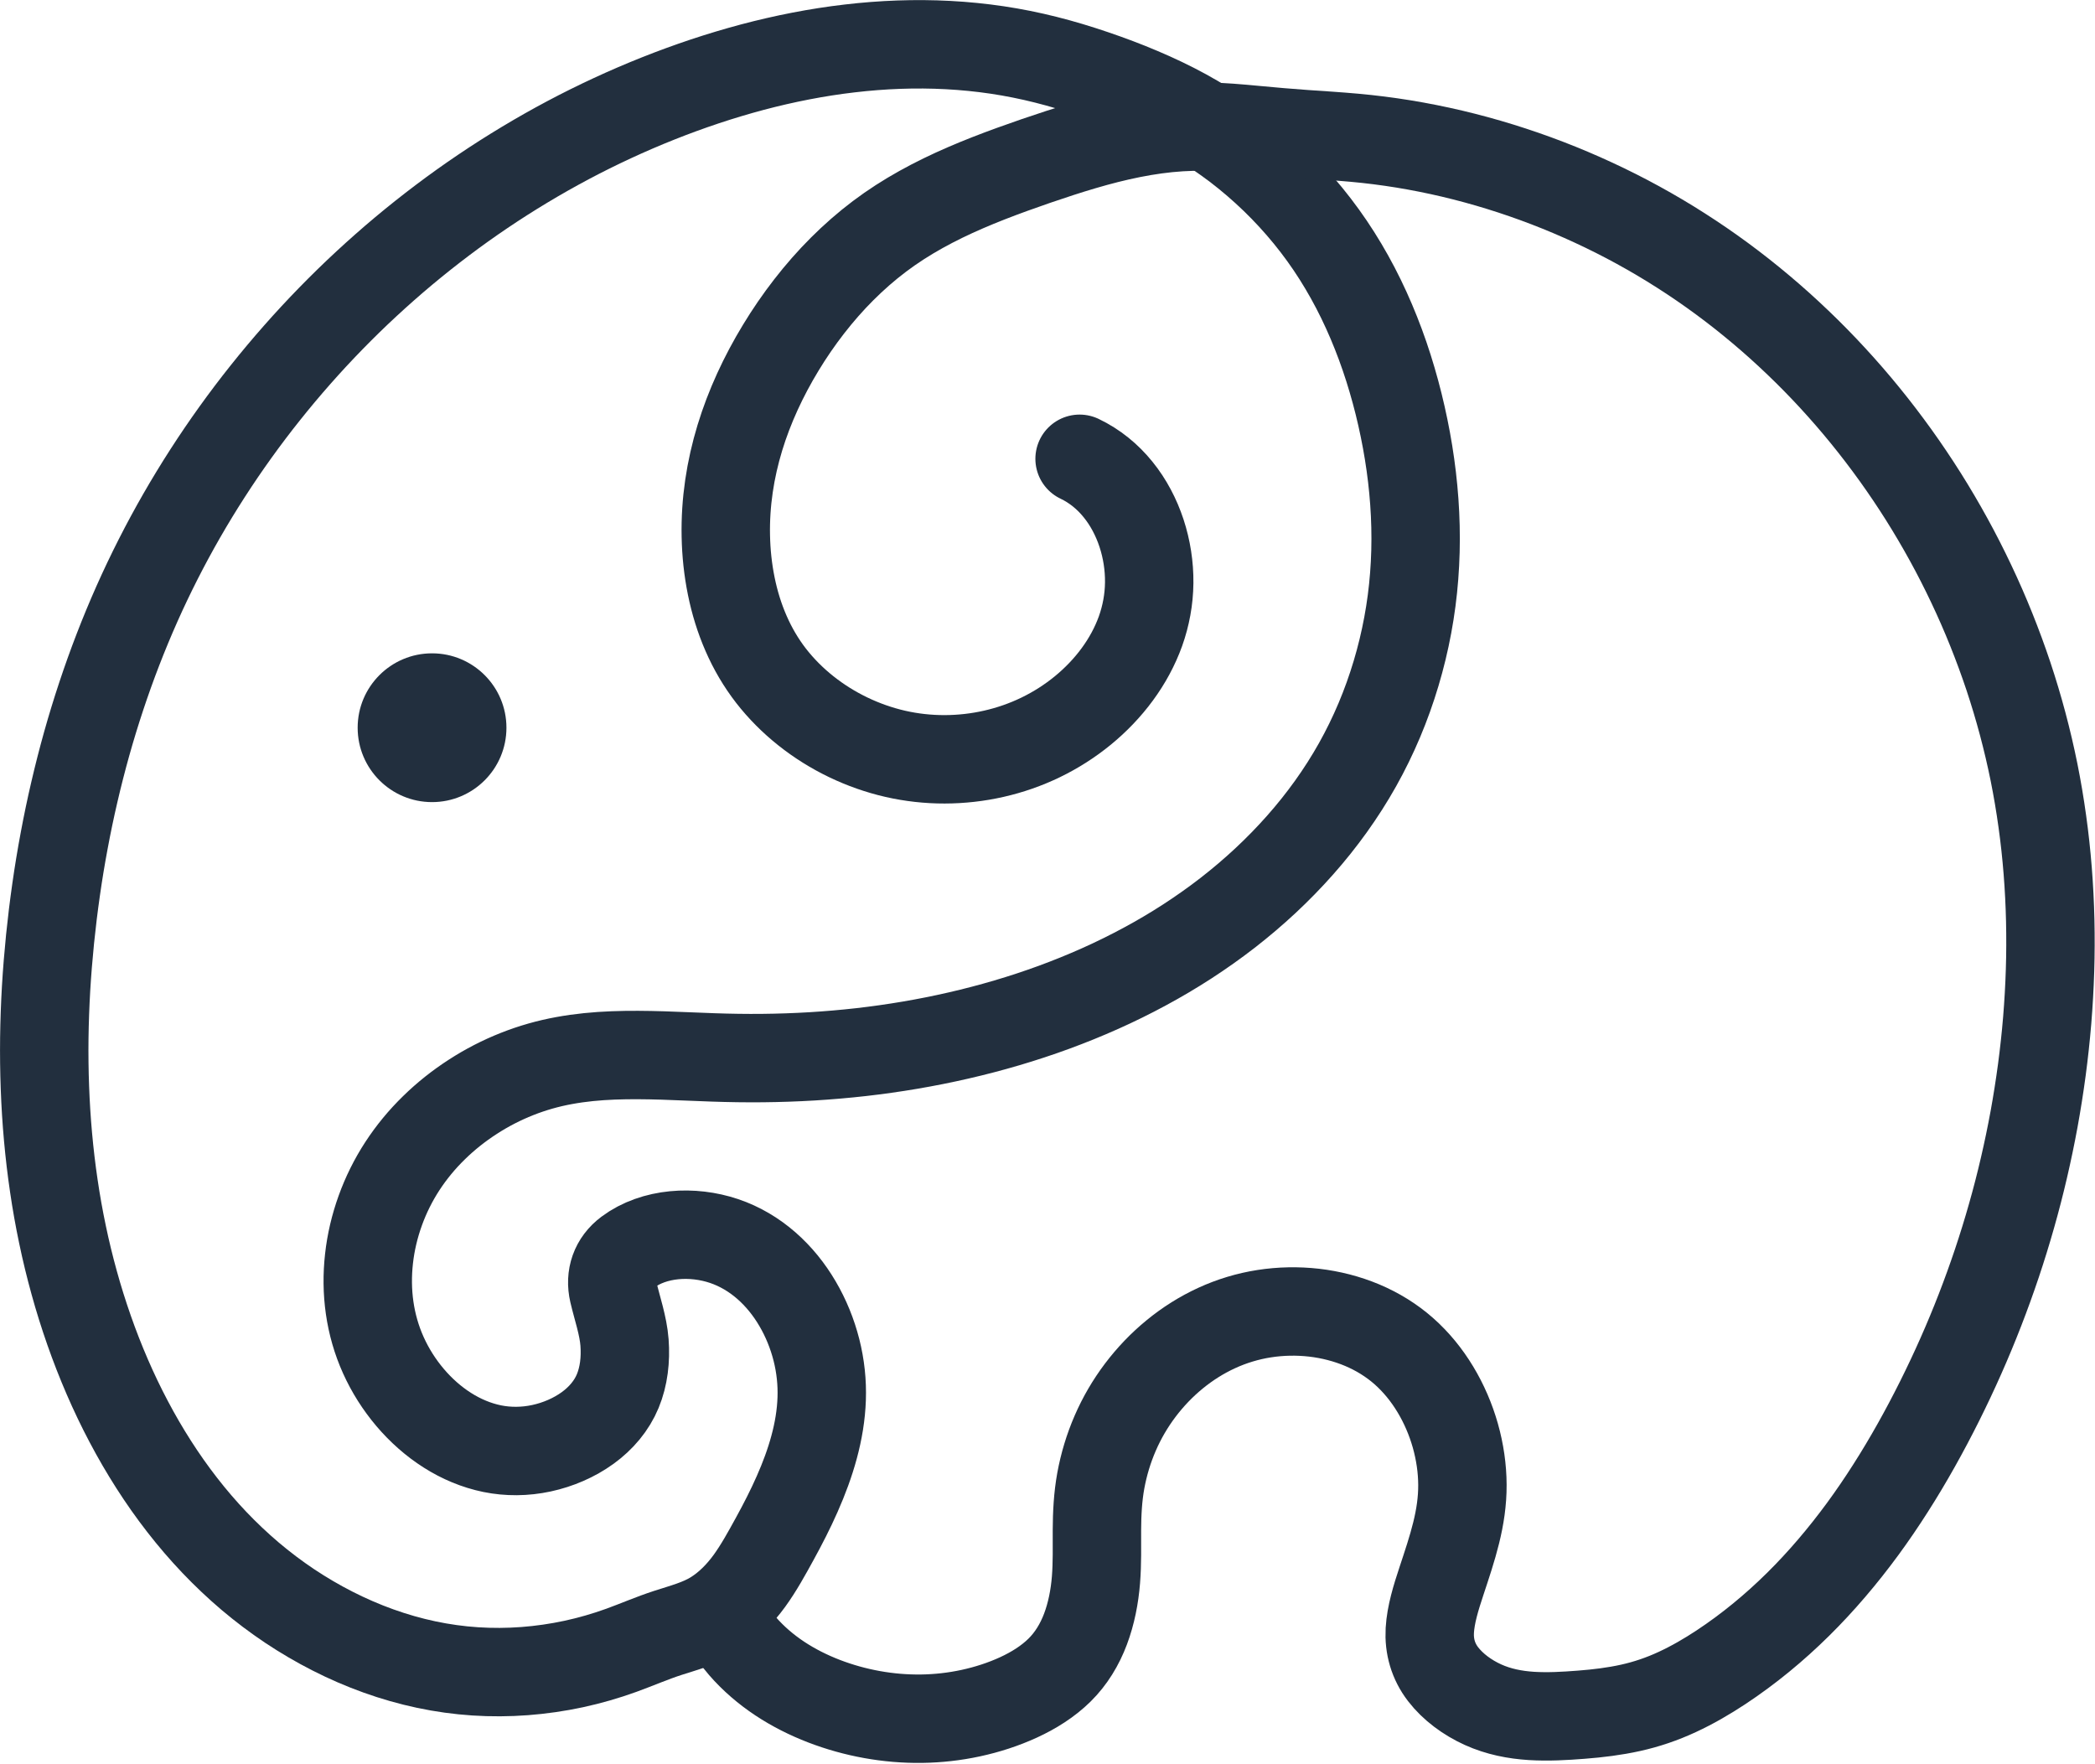
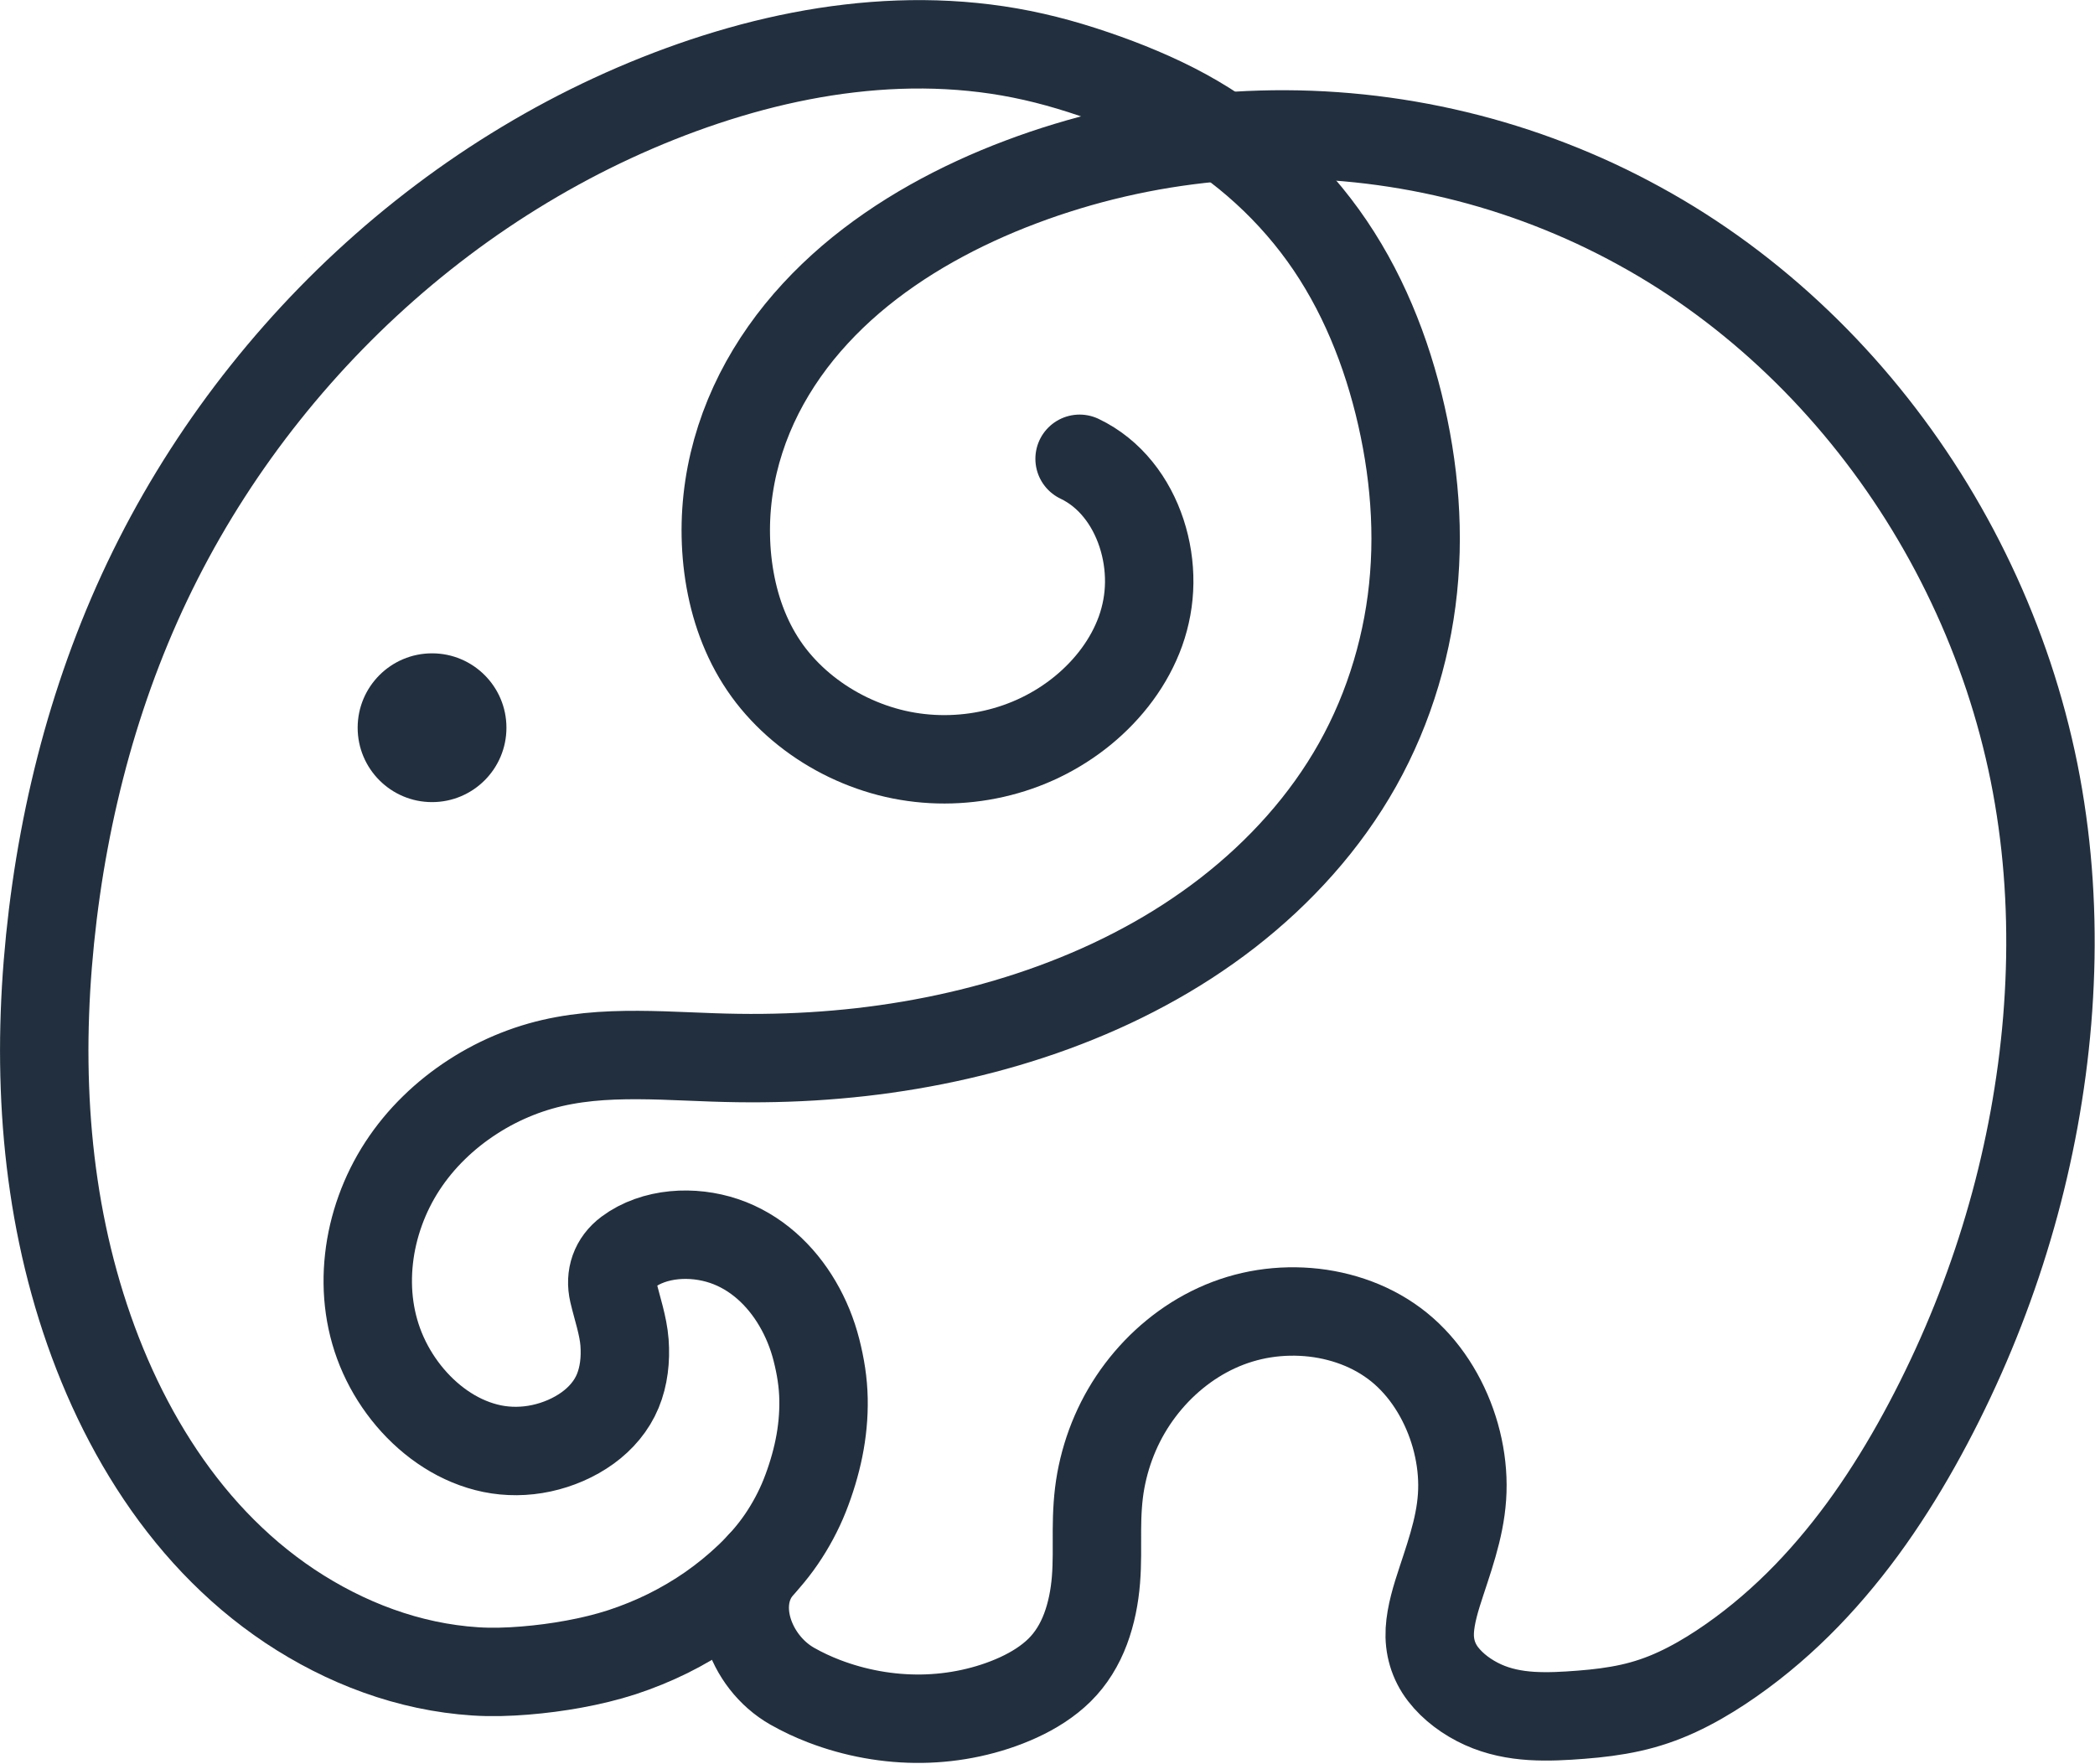
<svg xmlns="http://www.w3.org/2000/svg" viewBox="140.0 197.0 720.1 606.1" width="720" height="606">
  <g id="elephant" fill="none" stroke="#222F3E" stroke-width="30.39" stroke-linecap="round" stroke-linejoin="round">
-     <path d="M353.53 764.27 C348.18 766.21 342.70 767.78 337.15 768.98 C331.60 770.17 325.98 770.98 320.32 771.41 C314.67 771.83 309.00 771.87 303.34 771.50 C297.69 771.13 292.06 770.35 286.50 769.17 C280.94 767.99 275.45 766.42 270.08 764.49 C264.70 762.56 259.44 760.28 254.34 757.68 C249.24 755.09 244.30 752.19 239.55 749.03 C234.81 745.86 230.28 742.43 225.96 738.78 C221.65 735.12 217.55 731.23 213.66 727.15 C209.77 723.06 206.09 718.77 202.62 714.30 C199.15 709.84 195.89 705.20 192.83 700.42 C189.77 695.64 186.91 690.72 184.25 685.67 C181.58 680.63 179.12 675.47 176.85 670.23 C174.58 664.98 172.50 659.65 170.61 654.26 C168.72 648.86 167.01 643.41 165.50 637.93 C163.98 632.45 162.64 626.93 161.48 621.38 C160.31 615.83 159.32 610.25 158.50 604.65 C157.67 599.05 157.01 593.43 156.50 587.79 C155.99 582.15 155.64 576.49 155.43 570.82 C155.22 565.16 155.15 559.48 155.22 553.80 C155.30 548.12 155.50 542.44 155.83 536.76 C156.17 531.08 156.63 525.40 157.20 519.74 C157.78 514.07 158.47 508.41 159.28 502.77 C160.08 497.13 161.01 491.51 162.06 485.91 C163.10 480.31 164.27 474.73 165.56 469.19 C166.85 463.64 168.26 458.13 169.79 452.65 C171.33 447.17 172.99 441.74 174.78 436.34 C176.57 430.95 178.48 425.60 180.53 420.30 C182.57 415.01 184.75 409.76 187.05 404.58 C189.36 399.39 191.80 394.27 194.37 389.21 C196.94 384.15 199.64 379.16 202.47 374.23 C205.30 369.31 208.25 364.46 211.33 359.68 C214.40 354.91 217.60 350.21 220.91 345.60 C224.23 340.98 227.65 336.45 231.20 332.01 C234.74 327.56 238.39 323.21 242.15 318.95 C245.91 314.68 249.77 310.52 253.74 306.45 C257.71 302.38 261.78 298.41 265.95 294.55 C270.12 290.69 274.38 286.93 278.74 283.28 C283.10 279.64 287.55 276.10 292.09 272.68 C296.62 269.26 301.25 265.96 305.96 262.78 C310.67 259.60 315.46 256.55 320.33 253.62 C325.20 250.69 330.15 247.89 335.17 245.22 C340.19 242.55 345.29 240.02 350.45 237.63 C355.62 235.23 360.85 232.98 366.15 230.87 C371.44 228.76 376.81 226.80 382.22 224.99 C387.64 223.19 393.10 221.55 398.61 220.08 C404.12 218.62 409.67 217.34 415.25 216.26 C420.83 215.18 426.44 214.30 432.06 213.65 C437.68 212.99 443.32 212.55 448.96 212.35 C454.61 212.15 460.25 212.19 465.89 212.49 C471.53 212.79 477.16 213.35 482.76 214.18 C488.37 215.02 493.96 216.14 499.51 217.54 C505.06 218.94 510.56 220.60 515.98 222.45 C521.41 224.29 526.75 226.30 531.97 228.52 C537.19 230.73 542.30 233.15 547.25 235.86 C552.21 238.57 557.01 241.59 561.63 244.89 C566.25 248.19 570.68 251.78 574.89 255.62 C579.10 259.45 583.09 263.54 586.82 267.84 C590.56 272.14 594.03 276.66 597.21 281.36 C600.39 286.06 603.28 290.95 605.90 295.97 C608.52 301.00 610.87 306.18 612.96 311.46 C615.06 316.74 616.90 322.13 618.50 327.60 C620.11 333.06 621.48 338.60 622.62 344.18 C623.77 349.76 624.68 355.38 625.34 361.02 C626.00 366.67 626.41 372.33 626.54 378.00 C626.68 383.67 626.53 389.34 626.09 395.00 C625.66 400.65 624.92 406.29 623.88 411.88 C622.84 417.48 621.50 423.02 619.87 428.47 C618.24 433.93 616.32 439.30 614.11 444.54 C611.90 449.78 609.40 454.90 606.62 459.86 C603.84 464.81 600.78 469.60 597.47 474.22 C594.16 478.84 590.61 483.28 586.84 487.53 C583.07 491.79 579.09 495.86 574.93 499.74 C570.77 503.62 566.43 507.30 561.95 510.78 C557.47 514.25 552.83 517.53 548.08 520.61 C543.32 523.69 538.43 526.58 533.43 529.27 C528.43 531.97 523.33 534.48 518.13 536.80 C512.94 539.12 507.66 541.26 502.30 543.23 C496.95 545.19 491.53 546.98 486.06 548.59 C480.59 550.20 475.07 551.65 469.52 552.92 C463.97 554.20 458.38 555.31 452.79 556.26 C447.20 557.21 441.60 558.00 435.99 558.64 C430.38 559.27 424.75 559.76 419.11 560.10 C413.47 560.44 407.81 560.63 402.13 560.69 C396.45 560.75 390.74 560.66 385.01 560.46 C379.29 560.27 373.54 559.98 367.81 559.80 C362.09 559.63 356.38 559.56 350.72 559.78 C345.07 560.00 339.46 560.53 333.95 561.54 C328.43 562.54 322.99 564.08 317.71 566.17 C312.43 568.26 307.33 570.88 302.53 573.99 C297.72 577.09 293.22 580.66 289.14 584.66 C285.05 588.65 281.40 593.07 278.29 597.84 C275.18 602.61 272.63 607.75 270.70 613.11 C268.77 618.46 267.45 624.03 266.83 629.66 C266.20 635.28 266.25 640.96 267.05 646.54 C267.85 652.12 269.41 657.61 271.76 662.82 C274.11 668.04 277.23 672.97 280.95 677.36 C284.68 681.75 289.00 685.59 293.76 688.61 C298.51 691.63 303.71 693.83 309.17 694.95 C314.63 696.06 320.42 696.03 326.12 694.80 C331.82 693.57 337.35 691.19 341.97 687.85 C346.59 684.51 350.25 680.19 352.34 675.13 C354.43 670.07 355.09 664.32 354.66 658.47 C354.22 652.62 352.12 646.67 350.85 641.23 C349.58 635.78 351.31 630.77 355.81 627.40 C360.32 624.03 365.93 622.16 371.71 621.59 C377.49 621.02 383.48 621.76 388.89 623.58 C394.30 625.41 399.16 628.32 403.39 632.01 C407.62 635.70 411.23 640.17 414.12 645.11 C417.02 650.04 419.21 655.44 420.62 660.99 C422.03 666.55 422.63 672.23 422.43 677.82 C422.24 683.41 421.30 688.96 419.82 694.42 C418.35 699.88 416.34 705.26 414.01 710.52 C411.69 715.79 409.04 720.94 406.29 725.95 C403.54 730.96 400.85 735.88 397.57 740.41 C394.28 744.93 390.17 749.14 385.34 752.11 C380.52 755.09 374.97 756.52 369.54 758.28 C364.11 760.04 358.88 762.33 353.53 764.27 Z" />
-     <path d="M511.08 354.70 C516.32 357.20 520.74 360.85 524.30 365.25 C527.87 369.65 530.57 374.80 532.37 380.27 C534.17 385.75 535.07 391.57 535.01 397.30 C534.95 403.03 533.91 408.64 532.02 413.94 C530.12 419.23 527.39 424.23 524.02 428.81 C520.65 433.40 516.64 437.57 512.19 441.22 C507.74 444.86 502.85 447.97 497.71 450.46 C492.57 452.95 487.16 454.83 481.61 456.09 C476.06 457.35 470.38 457.99 464.68 458.00 C458.99 458.01 453.29 457.38 447.72 456.11 C442.14 454.83 436.70 452.91 431.52 450.42 C426.35 447.93 421.46 444.88 416.99 441.32 C412.52 437.77 408.48 433.72 405.01 429.26 C401.55 424.79 398.69 419.90 396.43 414.71 C394.16 409.52 392.48 404.04 391.34 398.41 C390.20 392.79 389.59 387.02 389.48 381.25 C389.36 375.49 389.74 369.74 390.56 364.11 C391.38 358.47 392.65 352.94 394.29 347.52 C395.94 342.10 397.98 336.79 400.34 331.62 C402.71 326.44 405.40 321.40 408.38 316.50 C411.35 311.60 414.60 306.86 418.12 302.33 C421.64 297.79 425.42 293.48 429.46 289.44 C433.50 285.41 437.78 281.65 442.31 278.24 C446.83 274.83 451.60 271.78 456.56 269.02 C461.51 266.26 466.64 263.79 471.89 261.52 C477.14 259.25 482.50 257.18 487.90 255.22 C493.31 253.26 498.75 251.39 504.20 249.62 C509.65 247.86 515.12 246.22 520.63 244.83 C526.14 243.45 531.68 242.31 537.27 241.55 C542.87 240.79 548.51 240.42 554.22 240.51 C559.93 240.61 565.70 241.12 571.45 241.66 C577.20 242.20 582.92 242.71 588.60 243.10 C594.28 243.49 599.92 243.84 605.56 244.35 C611.19 244.86 616.81 245.57 622.41 246.48 C628.02 247.40 633.60 248.51 639.15 249.82 C644.69 251.13 650.20 252.63 655.66 254.32 C661.12 256.01 666.53 257.88 671.88 259.94 C677.22 261.99 682.50 264.23 687.70 266.64 C692.89 269.04 698.01 271.62 703.03 274.37 C708.05 277.12 712.97 280.03 717.78 283.11 C722.59 286.18 727.30 289.41 731.89 292.79 C736.48 296.17 740.95 299.70 745.31 303.37 C749.67 307.04 753.91 310.85 758.02 314.79 C762.13 318.72 766.12 322.79 769.98 326.98 C773.84 331.17 777.58 335.48 781.17 339.90 C784.77 344.32 788.23 348.86 791.56 353.49 C794.88 358.12 798.07 362.86 801.11 367.68 C804.15 372.51 807.04 377.43 809.79 382.43 C812.54 387.43 815.13 392.52 817.57 397.67 C820.02 402.83 822.31 408.06 824.43 413.35 C826.56 418.65 828.53 424.00 830.34 429.41 C832.14 434.82 833.78 440.29 835.25 445.80 C836.72 451.31 838.02 456.86 839.15 462.45 C840.27 468.03 841.22 473.66 842.00 479.31 C842.79 484.95 843.40 490.63 843.85 496.32 C844.30 502.01 844.59 507.71 844.72 513.42 C844.85 519.13 844.83 524.85 844.65 530.56 C844.47 536.28 844.15 541.99 843.68 547.69 C843.21 553.39 842.59 559.07 841.84 564.73 C841.08 570.40 840.19 576.04 839.17 581.65 C838.14 587.26 836.98 592.84 835.69 598.38 C834.40 603.93 832.98 609.44 831.42 614.92 C829.87 620.39 828.19 625.83 826.38 631.23 C824.57 636.62 822.63 641.98 820.57 647.29 C818.51 652.60 816.32 657.87 814.01 663.08 C811.70 668.30 809.26 673.47 806.71 678.58 C804.15 683.70 801.48 688.76 798.67 693.76 C795.87 698.75 792.94 703.67 789.86 708.49 C786.79 713.32 783.57 718.04 780.20 722.64 C776.82 727.23 773.30 731.70 769.60 736.02 C765.91 740.34 762.05 744.51 758.01 748.50 C753.97 752.49 749.75 756.30 745.34 759.91 C740.93 763.52 736.33 766.93 731.53 770.10 C726.72 773.27 721.72 776.18 716.53 778.58 C711.35 780.99 705.98 782.82 700.46 784.04 C694.95 785.26 689.30 785.95 683.59 786.39 C677.88 786.84 672.11 787.17 666.41 786.82 C660.72 786.46 655.09 785.37 649.74 782.95 C644.38 780.52 639.41 776.87 636.02 772.46 C632.62 768.05 631.15 762.88 631.46 757.41 C631.78 751.95 633.57 746.17 635.45 740.50 C637.32 734.84 639.17 729.37 640.51 723.92 C641.86 718.47 642.70 713.02 642.67 707.40 C642.65 701.77 641.81 696.03 640.24 690.47 C638.66 684.90 636.35 679.51 633.37 674.57 C630.39 669.63 626.75 665.15 622.51 661.41 C618.27 657.67 613.41 654.69 608.19 652.49 C602.97 650.30 597.39 648.87 591.70 648.21 C586.00 647.56 580.20 647.67 574.54 648.55 C568.88 649.43 563.38 651.10 558.22 653.47 C553.06 655.84 548.22 658.89 543.81 662.50 C539.39 666.11 535.41 670.27 531.96 674.83 C528.51 679.40 525.60 684.37 523.33 689.62 C521.05 694.86 519.40 700.36 518.37 705.96 C517.35 711.56 517.07 717.23 517.04 722.91 C517.02 728.60 517.17 734.31 516.71 740.04 C516.25 745.78 515.13 751.59 513.12 756.94 C511.11 762.29 508.17 767.13 504.20 771.05 C500.23 774.96 495.34 778.03 490.08 780.45 C484.83 782.86 479.28 784.64 473.69 785.85 C468.10 787.06 462.41 787.69 456.73 787.77 C451.04 787.84 445.35 787.36 439.74 786.35 C434.13 785.34 428.59 783.80 423.25 781.75 C417.90 779.69 412.76 777.11 408.02 773.97 C403.29 770.83 398.96 767.13 395.23 762.84 C392.63 759.84 390.32 756.56 388.38 752.97" />
+     <path d="M353.79 764.91 C348.46 766.64 342.84 767.98 337.33 768.99 C331.63 770.04 326.10 770.76 320.32 771.23 C314.73 771.68 308.93 771.87 303.34 771.50 C297.69 771.13 292.06 770.35 286.50 769.17 C280.94 767.99 275.45 766.42 270.08 764.49 C264.70 762.56 259.44 760.28 254.34 757.68 C249.24 755.09 244.30 752.19 239.55 749.03 C234.81 745.86 230.28 742.43 225.96 738.78 C221.65 735.12 217.55 731.23 213.66 727.15 C209.77 723.06 206.09 718.77 202.62 714.30 C199.15 709.84 195.89 705.20 192.83 700.42 C189.77 695.64 186.91 690.72 184.25 685.67 C181.58 680.63 179.12 675.47 176.85 670.23 C174.58 664.98 172.50 659.65 170.61 654.26 C168.72 648.86 167.01 643.41 165.50 637.93 C163.98 632.45 162.64 626.93 161.48 621.38 C160.31 615.83 159.32 610.25 158.50 604.65 C157.67 599.05 157.01 593.43 156.50 587.79 C155.99 582.15 155.64 576.49 155.43 570.82 C155.22 565.16 155.15 559.48 155.22 553.80 C155.30 548.12 155.50 542.44 155.83 536.76 C156.17 531.08 156.63 525.40 157.20 519.74 C157.78 514.07 158.47 508.41 159.28 502.77 C160.08 497.13 161.01 491.51 162.06 485.91 C163.10 480.31 164.27 474.73 165.56 469.19 C166.85 463.64 168.26 458.13 169.79 452.65 C171.33 447.17 172.99 441.74 174.78 436.34 C176.57 430.95 178.48 425.60 180.53 420.30 C182.57 415.01 184.75 409.76 187.05 404.58 C189.36 399.39 191.80 394.27 194.37 389.21 C196.94 384.15 199.64 379.16 202.47 374.23 C205.30 369.31 208.25 364.46 211.33 359.68 C214.40 354.91 217.60 350.21 220.91 345.60 C224.23 340.98 227.65 336.45 231.20 332.01 C234.74 327.56 238.39 323.21 242.15 318.95 C245.91 314.68 249.77 310.52 253.74 306.45 C257.71 302.38 261.78 298.41 265.95 294.55 C270.12 290.69 274.38 286.93 278.74 283.28 C283.10 279.64 287.55 276.10 292.09 272.68 C296.62 269.26 301.25 265.96 305.96 262.78 C310.67 259.60 315.46 256.55 320.33 253.62 C325.20 250.69 330.15 247.89 335.17 245.22 C340.19 242.55 345.29 240.02 350.45 237.63 C355.62 235.23 360.85 232.98 366.15 230.87 C371.44 228.76 376.81 226.80 382.22 224.99 C387.64 223.19 393.10 221.55 398.61 220.08 C404.12 218.62 409.67 217.34 415.25 216.26 C420.83 215.18 426.44 214.30 432.06 213.65 C437.68 212.99 443.32 212.55 448.96 212.35 C454.61 212.15 460.25 212.19 465.89 212.49 C471.53 212.79 477.16 213.35 482.76 214.18 C488.37 215.02 493.96 216.14 499.51 217.54 C505.06 218.94 510.56 220.60 515.98 222.45 C521.41 224.29 526.75 226.30 531.97 228.52 C537.19 230.73 542.30 233.15 547.25 235.86 C552.21 238.57 557.01 241.59 561.63 244.89 C566.25 248.19 570.68 251.78 574.89 255.62 C579.10 259.45 583.09 263.54 586.82 267.84 C590.56 272.14 594.03 276.66 597.21 281.36 C600.39 286.06 603.28 290.95 605.90 295.97 C608.52 301.00 610.87 306.18 612.96 311.46 C615.06 316.74 616.90 322.13 618.50 327.60 C620.11 333.06 621.48 338.60 622.62 344.18 C623.77 349.76 624.68 355.38 625.34 361.02 C626.00 366.67 626.41 372.33 626.54 378.00 C626.68 383.67 626.53 389.34 626.09 395.00 C625.66 400.65 624.92 406.29 623.88 411.88 C622.84 417.48 621.50 423.02 619.87 428.47 C618.24 433.93 616.32 439.30 614.11 444.54 C611.90 449.78 609.40 454.90 606.62 459.86 C603.84 464.81 600.78 469.60 597.47 474.22 C594.16 478.84 590.61 483.28 586.84 487.53 C583.07 491.79 579.09 495.86 574.93 499.74 C570.77 503.62 566.43 507.30 561.95 510.78 C557.47 514.25 552.83 517.53 548.08 520.61 C543.32 523.69 538.43 526.58 533.43 529.27 C528.43 531.97 523.33 534.48 518.13 536.80 C512.94 539.12 507.66 541.26 502.30 543.23 C496.95 545.19 491.53 546.98 486.06 548.59 C480.59 550.20 475.07 551.65 469.52 552.92 C463.97 554.20 458.38 555.31 452.79 556.26 C447.20 557.21 441.60 558.00 435.99 558.64 C430.38 559.27 424.75 559.76 419.11 560.10 C413.47 560.44 407.81 560.63 402.13 560.69 C396.45 560.75 390.74 560.66 385.01 560.46 C379.29 560.27 373.54 559.98 367.81 559.80 C362.09 559.63 356.38 559.56 350.72 559.78 C345.07 560.00 339.46 560.53 333.95 561.54 C328.43 562.54 322.99 564.08 317.71 566.17 C312.43 568.26 307.33 570.88 302.53 573.99 C297.72 577.09 293.22 580.66 289.14 584.66 C285.05 588.65 281.40 593.07 278.29 597.84 C275.18 602.61 272.63 607.75 270.70 613.11 C268.77 618.46 267.45 624.03 266.83 629.66 C266.20 635.28 266.25 640.96 267.05 646.54 C267.85 652.12 269.41 657.61 271.76 662.82 C274.11 668.04 277.23 672.97 280.95 677.36 C284.68 681.75 289.00 685.59 293.76 688.61 C298.51 691.63 303.71 693.83 309.17 694.95 C314.63 696.06 320.42 696.03 326.12 694.80 C331.82 693.57 337.35 691.19 341.97 687.85 C346.59 684.51 350.25 680.19 352.34 675.13 C354.43 670.07 355.09 664.32 354.66 658.47 C354.22 652.62 352.12 646.67 350.85 641.23 C349.58 635.78 351.31 630.77 355.81 627.40 C360.32 624.03 365.93 622.16 371.71 621.59 C377.49 621.02 383.48 621.76 388.89 623.58 C394.30 625.41 399.16 628.32 403.39 632.01 C407.62 635.70 411.23 640.17 414.12 645.11 C417.02 650.04 419.21 655.44 420.62 660.99 C422.05 666.61 422.95 672.12 423.06 677.92 C423.17 683.52 422.61 689.30 421.49 694.78 C420.38 700.27 418.66 705.88 416.60 711.08 C414.53 716.29 411.74 721.47 408.58 726.09 C405.30 730.88 401.62 735.03 397.43 739.04 C393.38 742.91 388.83 746.61 384.23 749.82 C379.64 753.02 374.60 755.98 369.58 758.47 C364.56 760.95 359.11 763.17 353.79 764.91 Z" />
+     <path d="M511.08 354.70 C516.32 357.20 520.74 360.85 524.30 365.25 C527.87 369.65 530.57 374.80 532.37 380.27 C534.17 385.75 535.07 391.57 535.01 397.30 C534.95 403.03 533.91 408.64 532.02 413.94 C530.12 419.23 527.39 424.23 524.02 428.81 C520.65 433.40 516.64 437.57 512.19 441.22 C507.74 444.86 502.85 447.97 497.71 450.46 C492.57 452.95 487.16 454.83 481.61 456.09 C476.06 457.35 470.38 457.99 464.68 458.00 C458.99 458.01 453.29 457.38 447.72 456.11 C442.14 454.83 436.70 452.91 431.52 450.42 C426.35 447.93 421.46 444.88 416.99 441.32 C412.52 437.77 408.48 433.72 405.01 429.26 C401.55 424.79 398.69 419.90 396.43 414.71 C394.16 409.52 392.48 404.04 391.34 398.41 C390.20 392.79 389.59 387.02 389.48 381.25 C389.37 375.60 389.74 369.98 390.58 364.40 C391.42 358.81 392.72 353.33 394.46 347.96 C396.20 342.58 398.36 337.38 400.91 332.34 C403.47 327.30 406.38 322.49 409.63 317.87 C412.88 313.25 416.43 308.89 420.26 304.74 C424.09 300.58 428.15 296.70 432.44 293.02 C436.73 289.35 441.20 285.94 445.85 282.73 C450.50 279.52 455.27 276.56 460.19 273.79 C465.12 271.02 470.12 268.47 475.25 266.10 C480.38 263.73 485.56 261.57 490.85 259.58 C496.13 257.58 501.45 255.78 506.86 254.14 C512.26 252.50 517.69 251.06 523.19 249.78 C528.70 248.51 534.20 247.42 539.78 246.51 C545.36 245.61 550.92 244.89 556.55 244.35 C562.17 243.82 567.77 243.47 573.42 243.31 C579.07 243.14 584.68 243.17 590.33 243.38 C595.97 243.59 601.57 243.99 607.19 244.57 C612.81 245.16 618.37 245.92 623.94 246.88 C629.51 247.83 635.01 248.97 640.50 250.29 C645.99 251.61 651.40 253.10 656.80 254.79 C662.19 256.47 667.49 258.32 672.76 260.36 C678.03 262.40 683.20 264.59 688.32 266.97 C693.44 269.36 698.45 271.89 703.40 274.61 C708.36 277.32 713.19 280.18 717.95 283.22 C722.71 286.26 727.34 289.44 731.89 292.79 C736.48 296.17 740.95 299.70 745.31 303.37 C749.67 307.04 753.91 310.85 758.02 314.79 C762.13 318.72 766.12 322.79 769.98 326.98 C773.84 331.17 777.58 335.48 781.17 339.90 C784.77 344.32 788.23 348.86 791.56 353.49 C794.88 358.12 798.07 362.86 801.11 367.68 C804.15 372.51 807.04 377.43 809.79 382.43 C812.54 387.43 815.13 392.52 817.57 397.67 C820.02 402.83 822.31 408.06 824.43 413.35 C826.56 418.65 828.53 424.00 830.34 429.41 C832.14 434.82 833.78 440.29 835.25 445.80 C836.72 451.31 838.02 456.86 839.15 462.45 C840.27 468.03 841.22 473.66 842.00 479.31 C842.79 484.95 843.40 490.63 843.85 496.32 C844.30 502.01 844.59 507.71 844.72 513.42 C844.85 519.13 844.83 524.85 844.65 530.56 C844.47 536.28 844.15 541.99 843.68 547.69 C843.21 553.39 842.59 559.07 841.84 564.73 C841.08 570.40 840.19 576.04 839.17 581.65 C838.14 587.26 836.98 592.84 835.69 598.38 C834.40 603.93 832.98 609.44 831.42 614.92 C829.87 620.39 828.19 625.83 826.38 631.23 C824.57 636.62 822.63 641.98 820.57 647.29 C818.51 652.60 816.32 657.87 814.01 663.08 C811.70 668.30 809.26 673.47 806.71 678.58 C804.15 683.70 801.48 688.76 798.67 693.76 C795.87 698.75 792.94 703.67 789.86 708.49 C786.79 713.32 783.57 718.04 780.20 722.64 C776.82 727.23 773.30 731.70 769.60 736.02 C765.91 740.34 762.05 744.51 758.01 748.50 C753.97 752.49 749.75 756.30 745.34 759.91 C740.93 763.52 736.33 766.93 731.53 770.10 C726.72 773.27 721.72 776.18 716.53 778.58 C711.35 780.99 705.98 782.82 700.46 784.04 C694.95 785.26 689.30 785.95 683.59 786.39 C677.88 786.84 672.11 787.17 666.41 786.82 C660.72 786.46 655.09 785.37 649.74 782.95 C644.38 780.52 639.41 776.87 636.02 772.46 C632.62 768.05 631.15 762.88 631.46 757.41 C631.78 751.95 633.57 746.17 635.45 740.50 C637.32 734.84 639.17 729.37 640.51 723.92 C641.86 718.47 642.70 713.02 642.67 707.40 C642.65 701.77 641.81 696.03 640.24 690.47 C638.66 684.90 636.35 679.51 633.37 674.57 C630.39 669.63 626.75 665.15 622.51 661.41 C618.27 657.67 613.41 654.69 608.19 652.49 C602.97 650.30 597.39 648.87 591.70 648.21 C586.00 647.56 580.20 647.67 574.54 648.55 C568.88 649.43 563.38 651.10 558.22 653.47 C553.06 655.84 548.22 658.89 543.81 662.50 C539.39 666.11 535.41 670.27 531.96 674.83 C528.51 679.40 525.60 684.37 523.33 689.62 C521.05 694.86 519.40 700.36 518.37 705.96 C517.35 711.56 517.07 717.23 517.04 722.91 C517.02 728.60 517.17 734.31 516.71 740.04 C516.25 745.78 515.13 751.59 513.12 756.94 C511.11 762.29 508.17 767.13 504.20 771.05 C500.23 774.96 495.34 778.03 490.08 780.45 C484.83 782.86 479.28 784.64 473.69 785.85 C468.10 787.06 462.41 787.69 456.73 787.77 C451.04 787.84 445.35 787.36 439.74 786.35 C434.13 785.34 428.59 783.80 423.25 781.75 C419.48 780.30 415.81 778.59 412.31 776.60 C397.49 768.20 390.09 747.28 401.65 734.76" />
  </g>
  <circle id="eye" cx="288.50" cy="447.14" r="25.57" fill="#222F3E" />
</svg>
